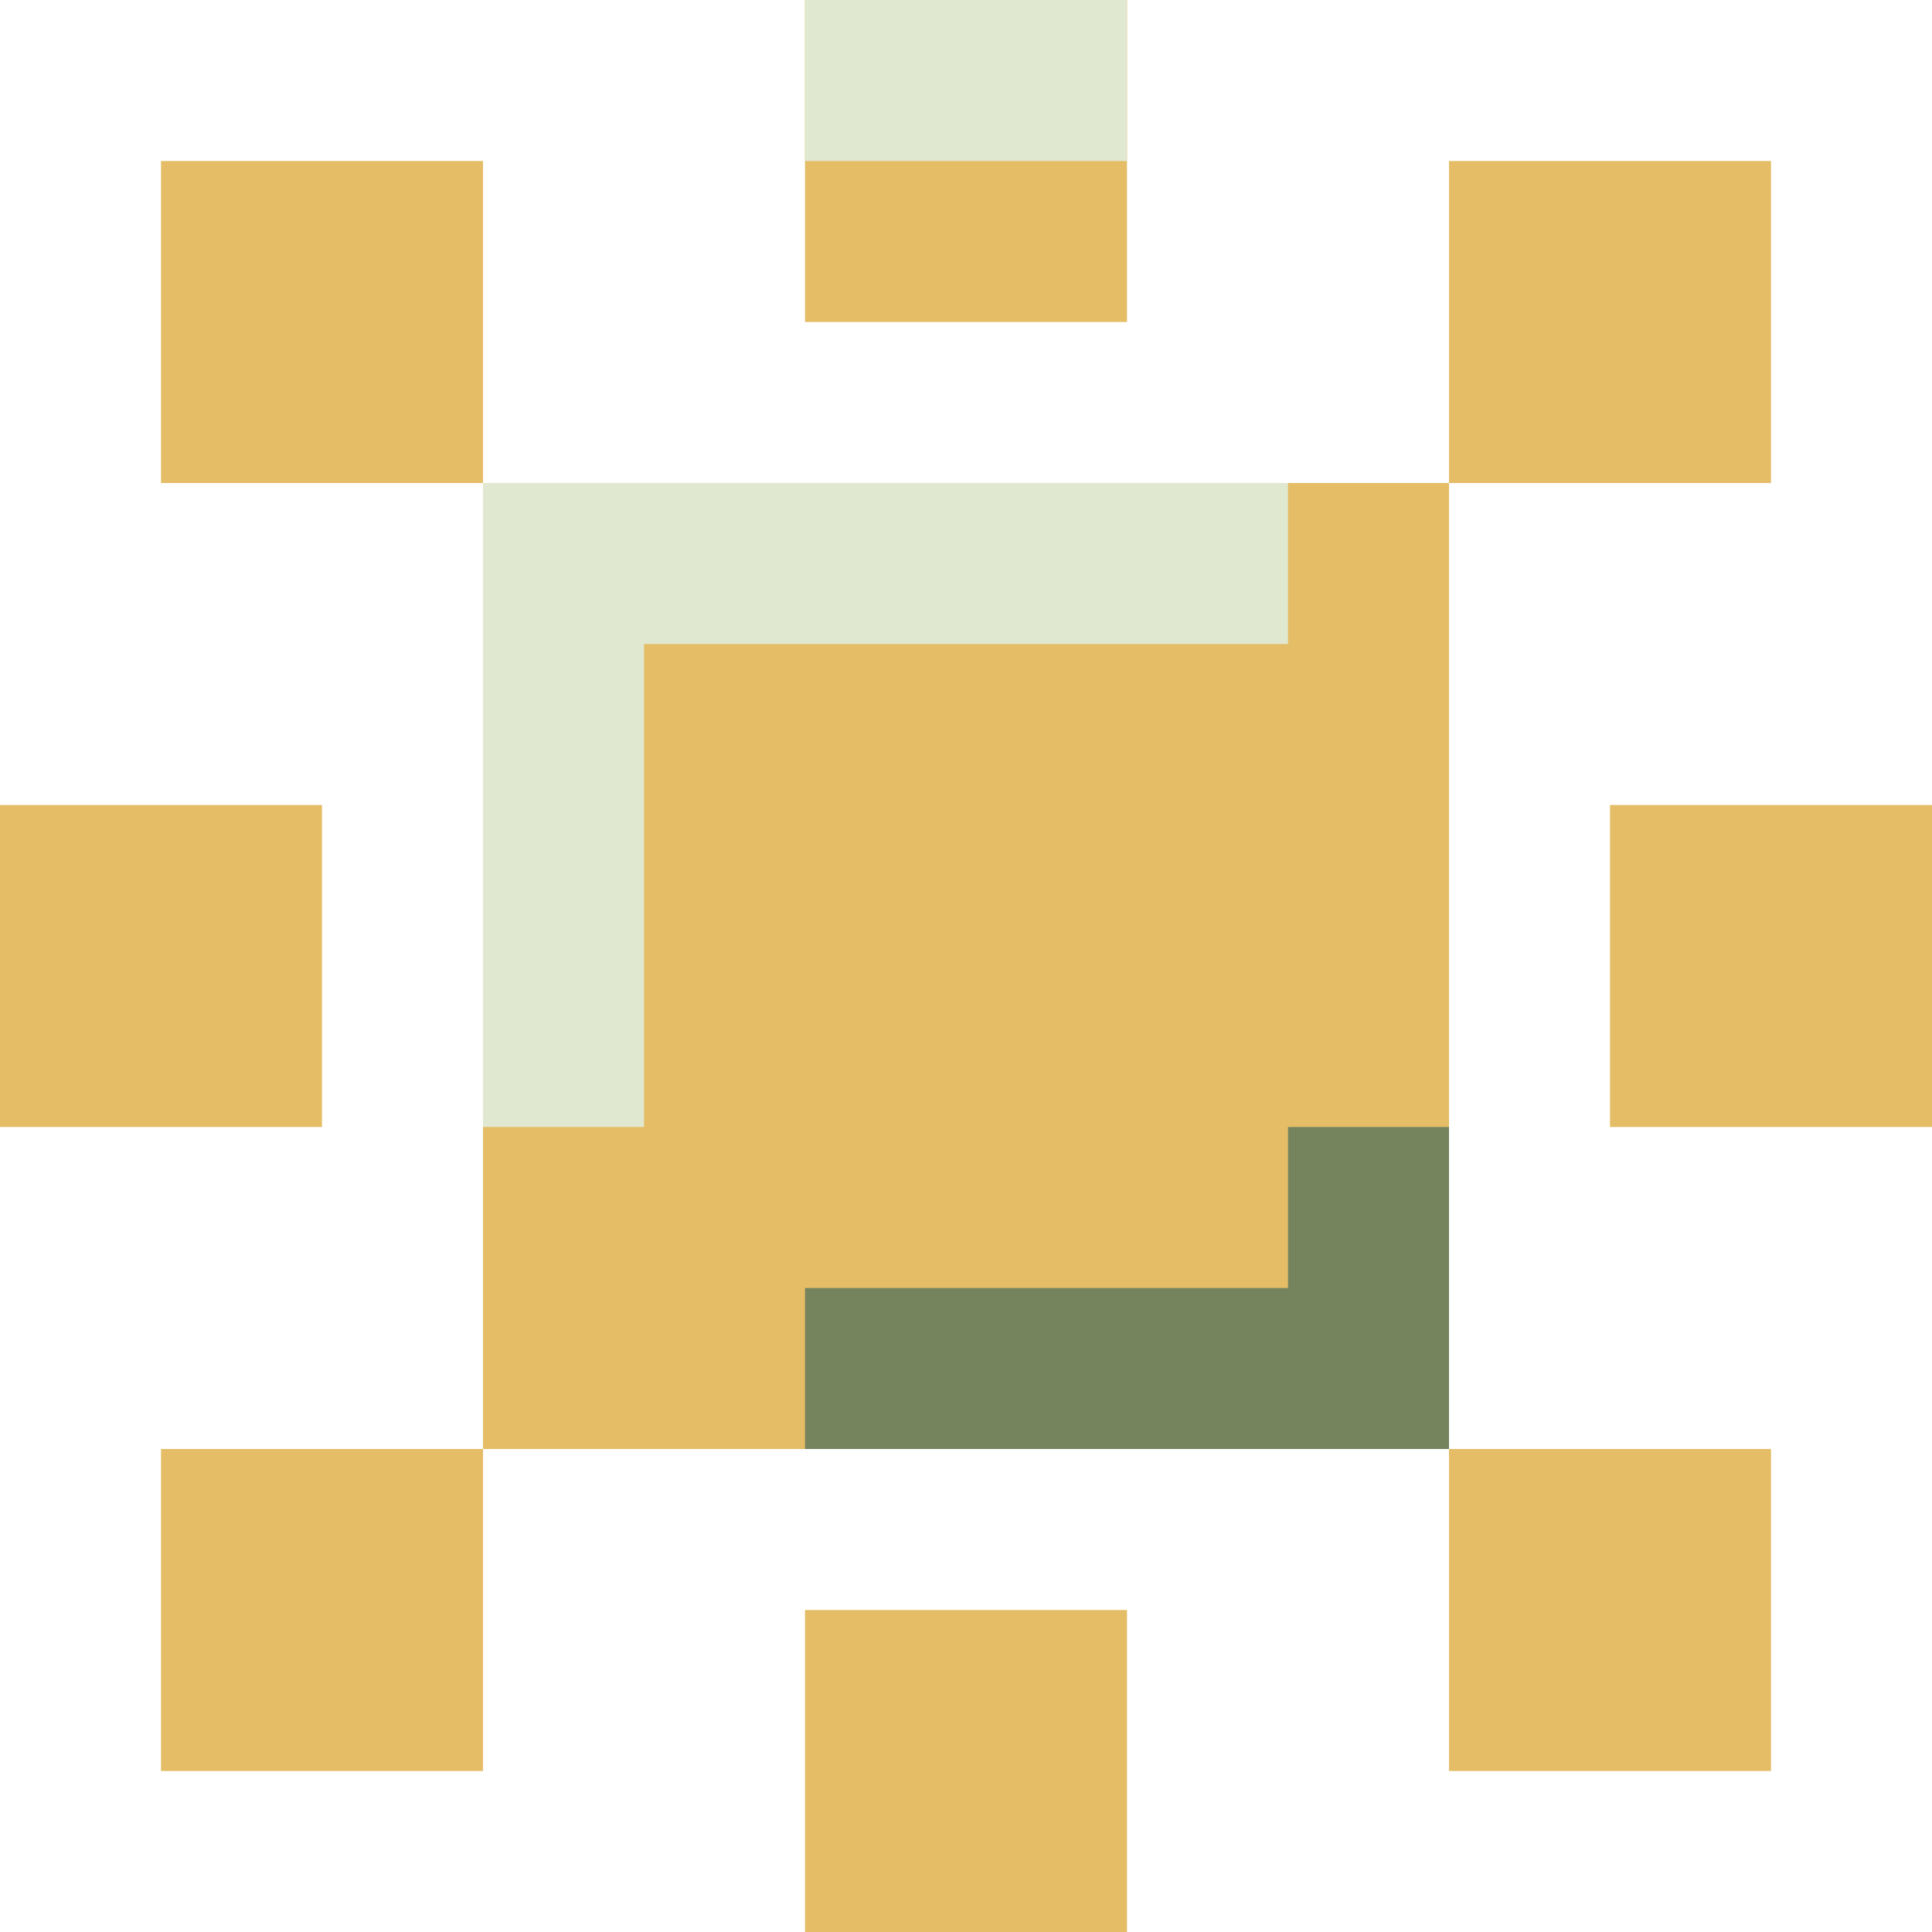
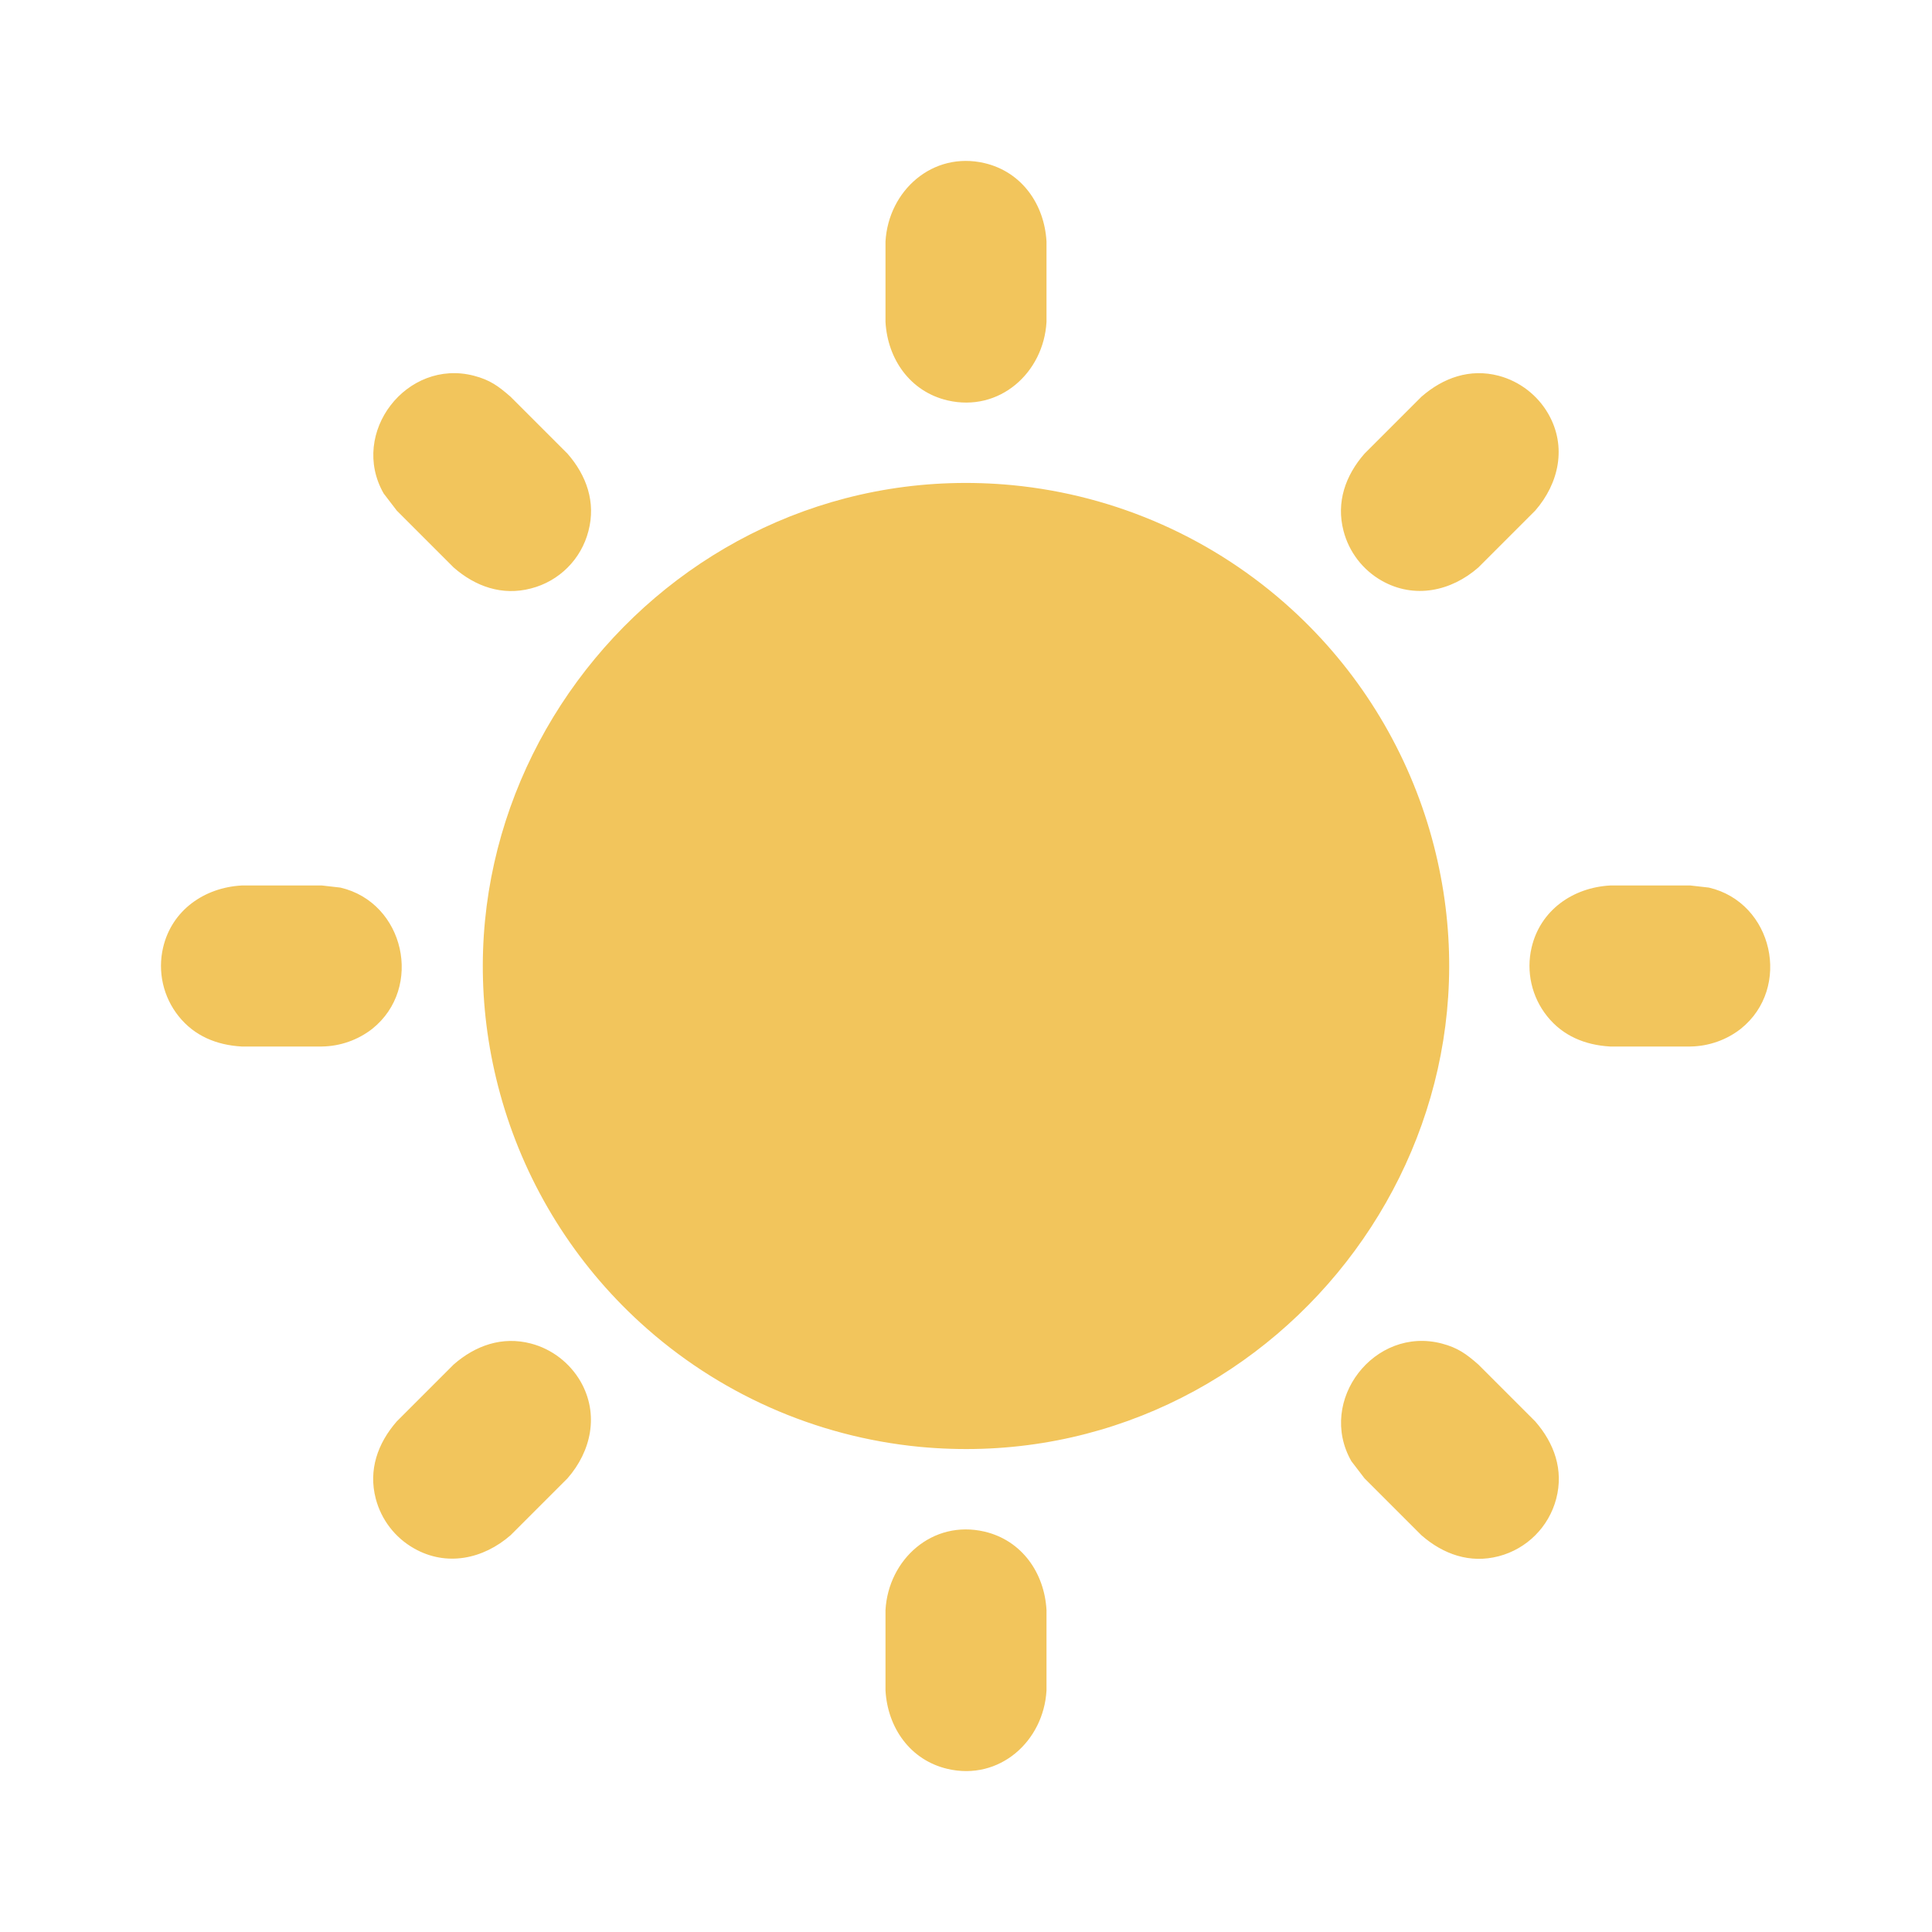
- <svg xmlns="http://www.w3.org/2000/svg" width="24" height="24" viewBox="0 0 24 24" fill="none">
-   <path d="M6 6H18V18H6V6ZM10 0H14V4H10V0ZM10 20H14V24H10V20ZM0 10H4V14H0V10ZM20 10H24V14H20V10ZM2 2H6V6H2V2ZM18 2H22V6H18V2ZM2 18H6V22H2V18ZM18 18H22V22H18V18Z" fill="#E4BD66" />
-   <path d="M6 6H16V8H8V14H6V6ZM10 0H14V2H10V0Z" fill="#E1E8D0" />
-   <path d="M16 14H18V18H10V16H16V14Z" fill="#76845D" />
+ <svg xmlns="http://www.w3.org/2000/svg" width="24" height="24" viewBox="0 0 24 24">
+   <path fill="#F2C55C" d="M12.229 19.026c.466.109.745.514.771.974v1c-.036.63-.584 1.124-1.229.974c-.466-.109-.745-.514-.771-.974v-1c.036-.63.584-1.124 1.229-.974M6.596 16.69c.26.068.483.241.617.473c.231.406.132.864-.163 1.201l-.707.707c-.338.295-.795.395-1.201.163a1 1 0 0 1-.474-.616c-.094-.358.024-.69.261-.961l.707-.707c.27-.236.602-.354.96-.26m11.315 0c.197.052.301.127.453.26l.707.707c.237.271.355.603.261.961a1 1 0 0 1-.714.714c-.358.094-.69-.024-.961-.261l-.707-.707l-.163-.213c-.429-.753.288-1.681 1.124-1.461M12.578 6.027a6 6 0 0 1 3.469 1.543a6 6 0 0 1 1.713 2.746c1.184 4.058-2.135 8.057-6.338 7.657a6 6 0 0 1-3.469-1.543a6 6 0 0 1-1.713-2.746c-1.184-4.058 2.135-8.057 6.338-7.657m-8.349 4.999c.797.186 1.033 1.244.396 1.754A1.04 1.04 0 0 1 4 13H3c-.307-.018-.583-.129-.78-.375a1 1 0 0 1-.194-.854c.109-.466.514-.745.974-.771h1Zm17 0c.797.186 1.033 1.244.396 1.754A1.04 1.04 0 0 1 21 13h-1c-.307-.018-.583-.129-.78-.375a1 1 0 0 1-.194-.854c.109-.466.514-.745.974-.771h1ZM5.889 4.668c.198.052.302.128.454.261l.707.707c.236.27.354.602.26.96a.99.99 0 0 1-.714.714c-.358.094-.69-.024-.96-.26l-.707-.707l-.163-.213c-.43-.753.287-1.681 1.123-1.462m12.729 0c.259.069.483.241.616.474c.232.405.132.863-.163 1.201l-.707.707c-.337.295-.795.394-1.201.163a1 1 0 0 1-.473-.617c-.094-.358.024-.69.26-.96l.707-.707c.271-.237.603-.355.961-.261m-6.389-2.642c.466.109.745.514.771.974v1c-.036.63-.584 1.124-1.229.974c-.466-.109-.745-.514-.771-.974V3c.036-.63.584-1.124 1.229-.974" />
</svg>
